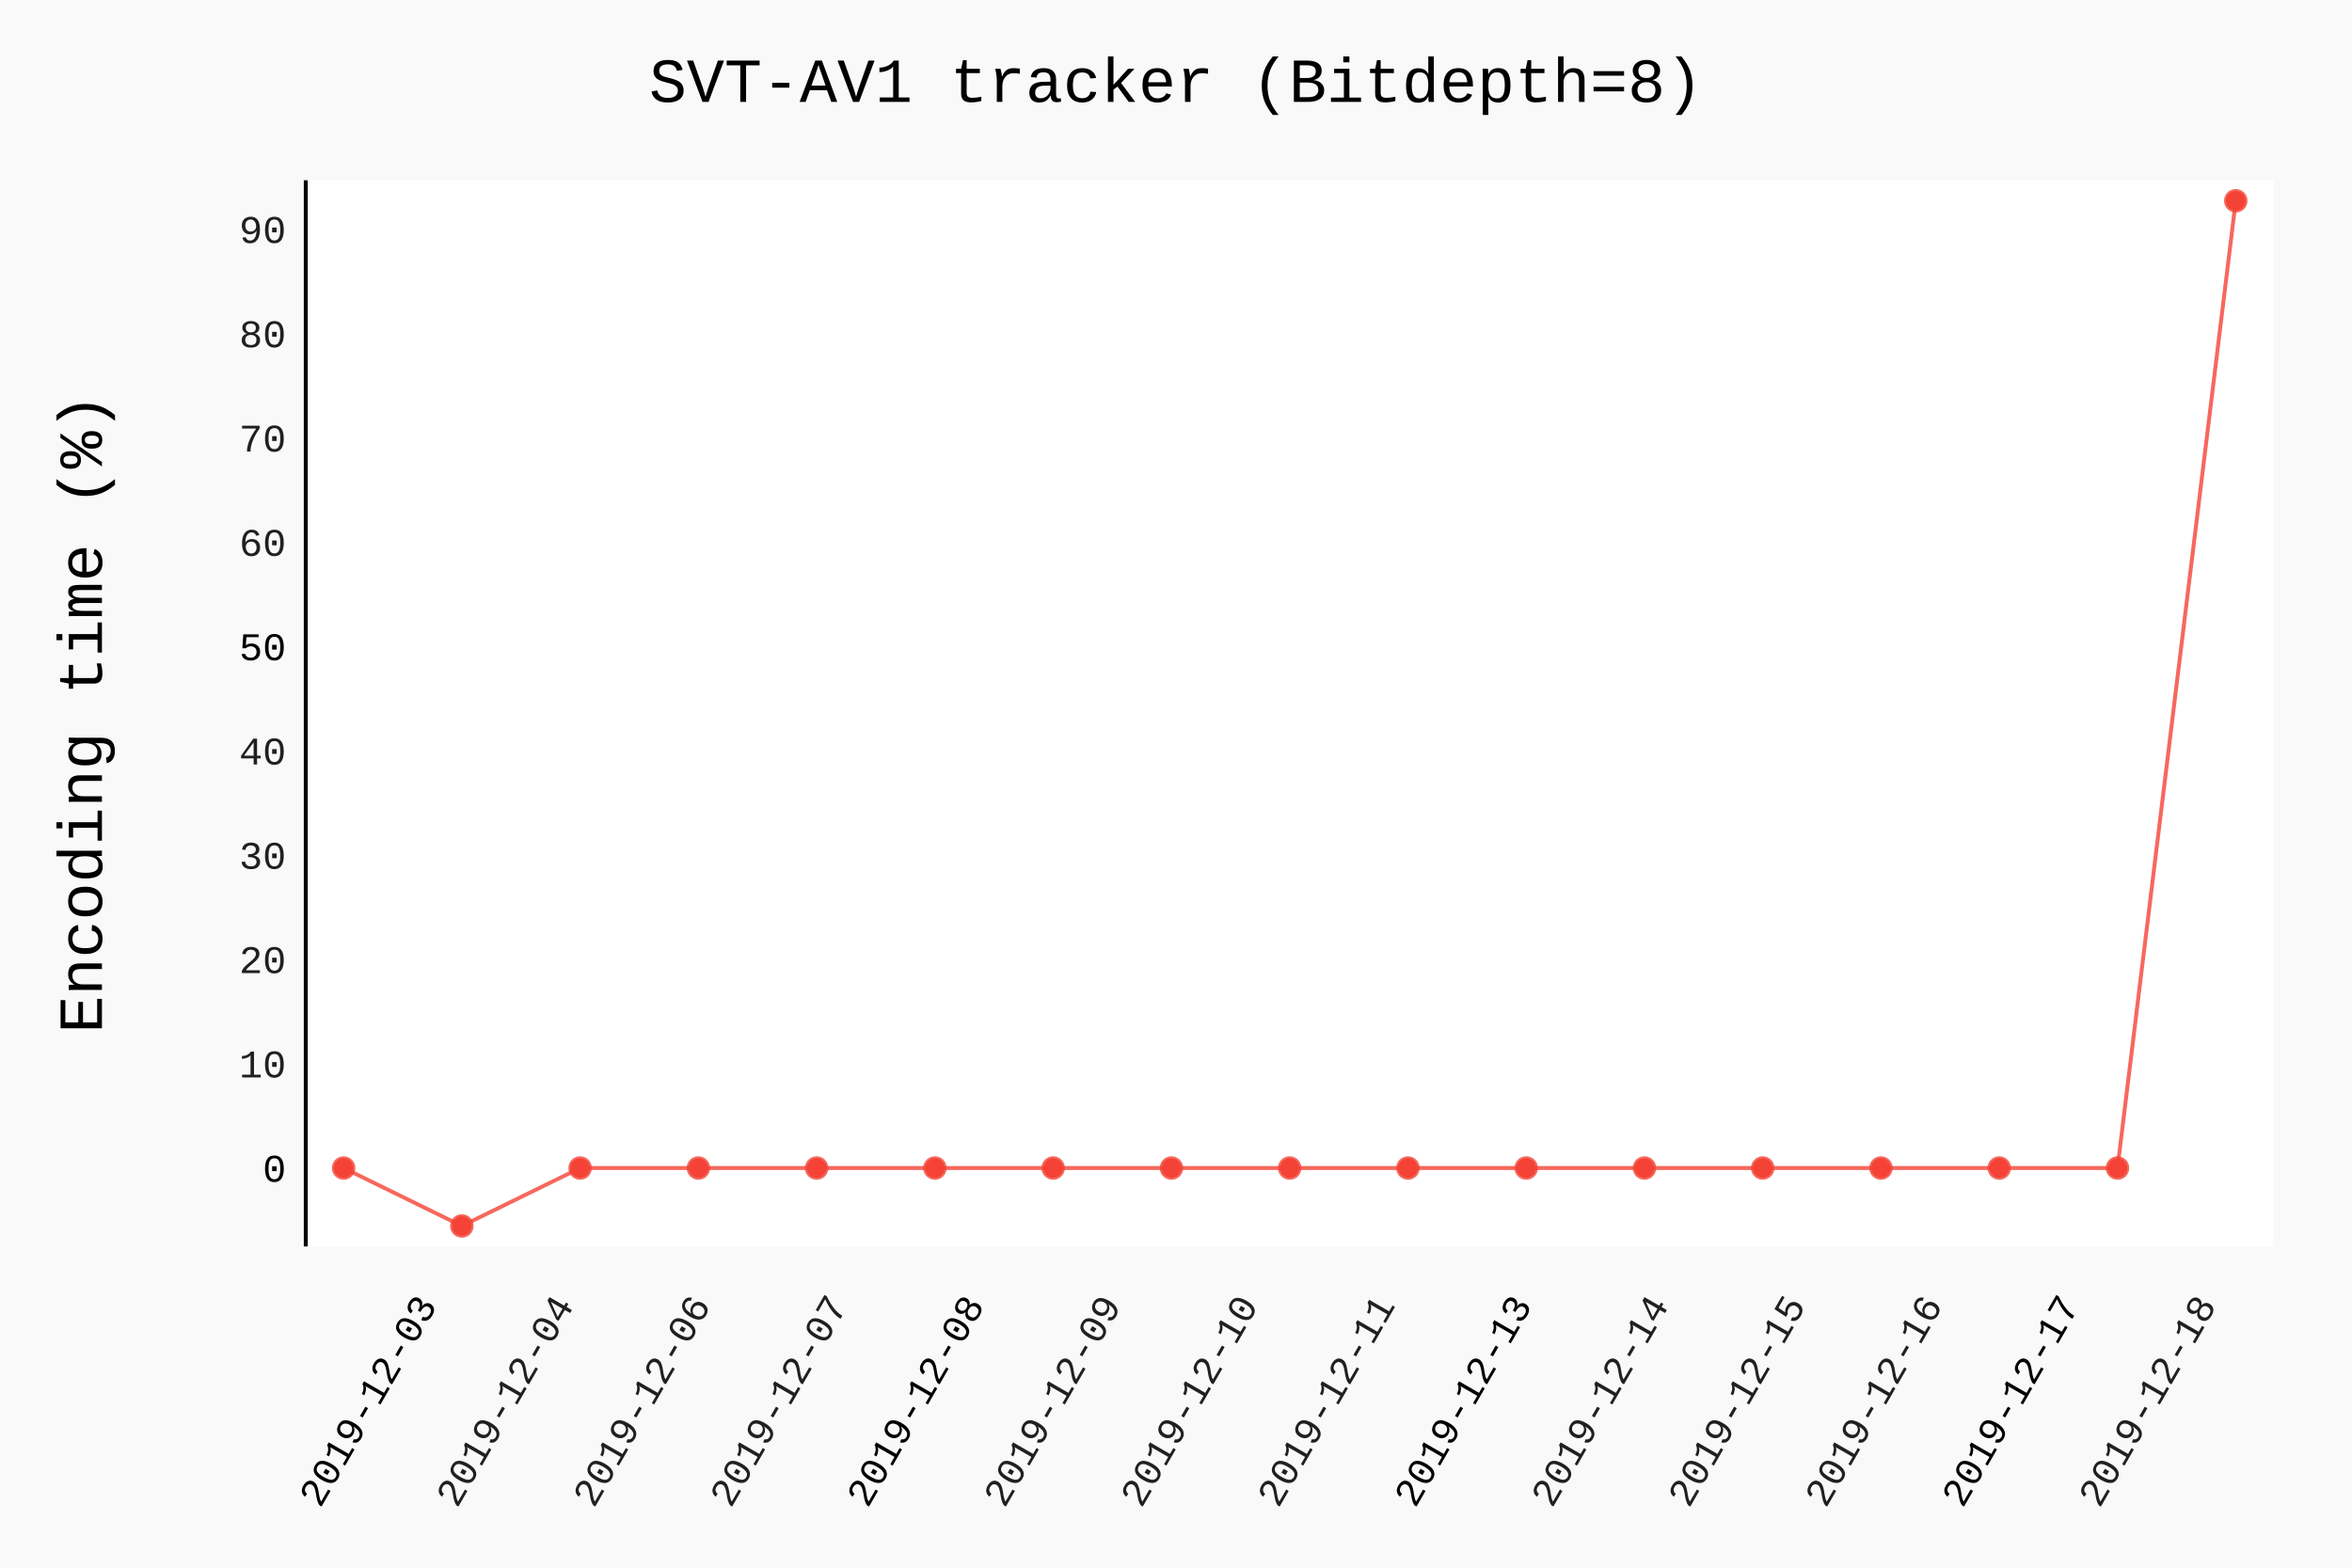
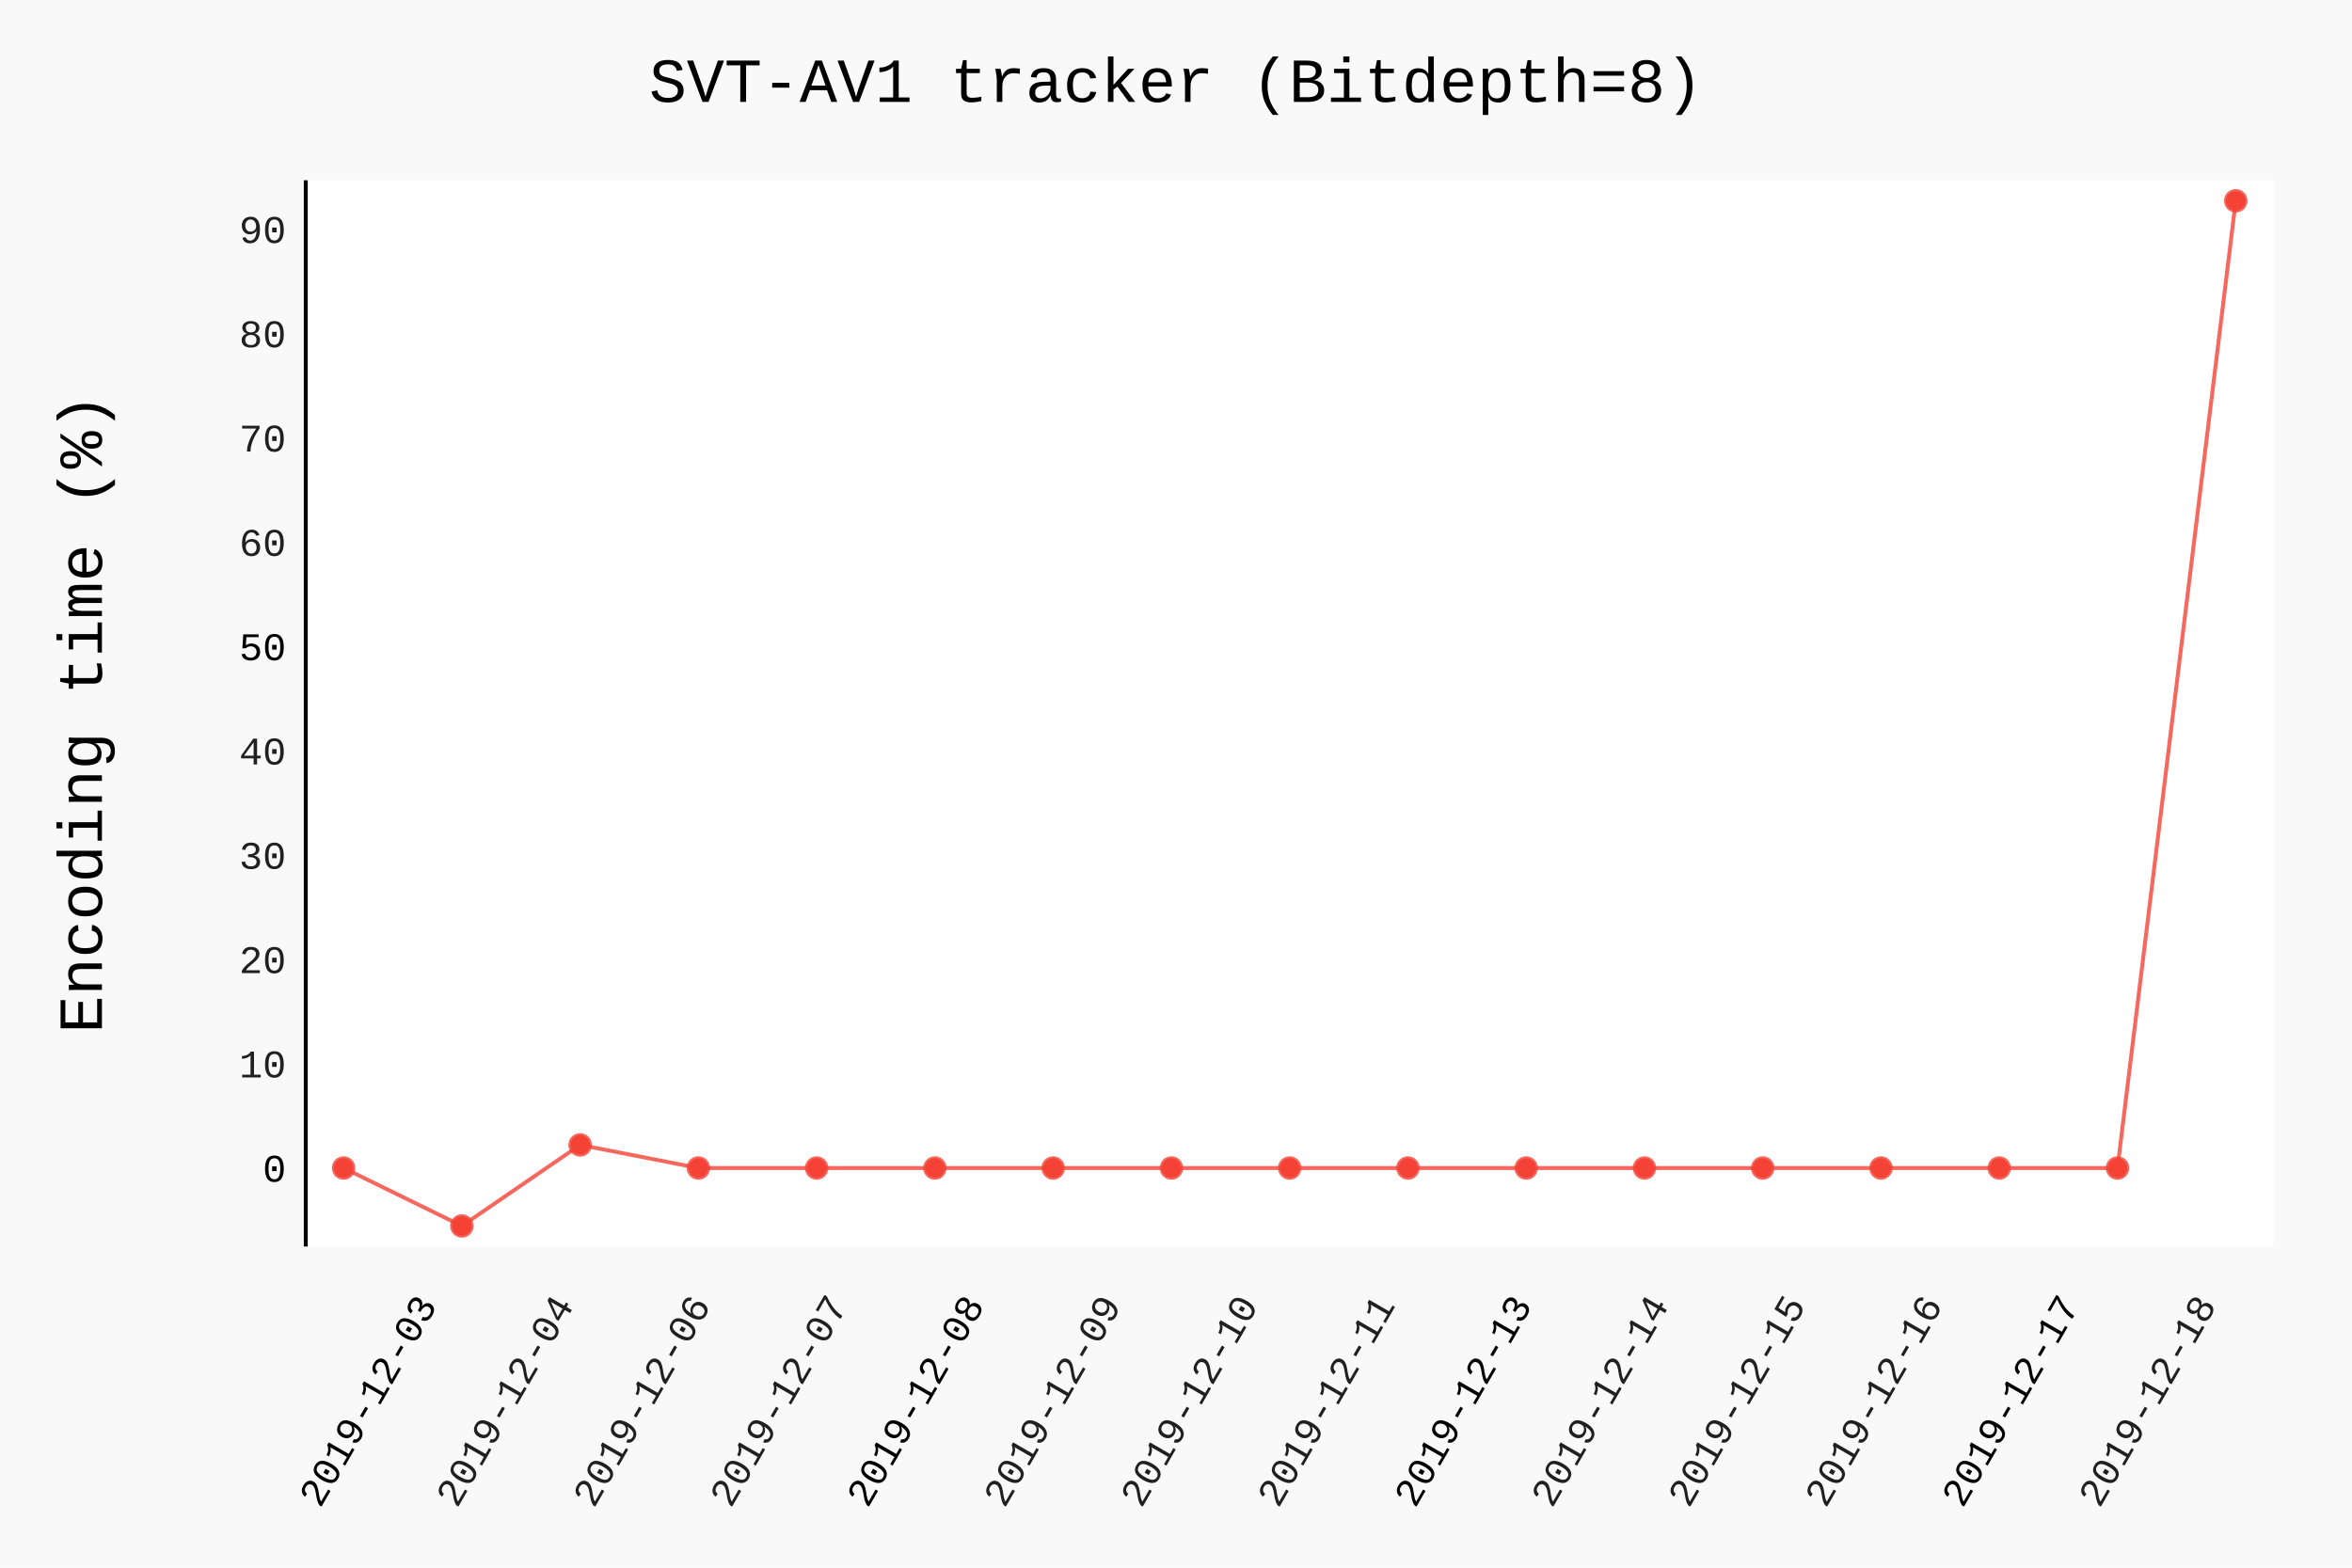
- <svg xmlns="http://www.w3.org/2000/svg" id="chart-c1cd366e-5c19-4f17-97ce-fdc2ec09f157" class="pygal-chart" viewBox="0 0 600 400">
+ <svg xmlns="http://www.w3.org/2000/svg" id="chart-b86fa587-98d2-4832-91ac-8b611e161249" class="pygal-chart" viewBox="0 0 600 400">
  <defs>
-     <style type="text/css">#chart-c1cd366e-5c19-4f17-97ce-fdc2ec09f157{-webkit-user-select:none;-webkit-font-smoothing:antialiased;font-family:Consolas,"Liberation Mono",Menlo,Courier,monospace}#chart-c1cd366e-5c19-4f17-97ce-fdc2ec09f157 .title{font-family:Consolas,"Liberation Mono",Menlo,Courier,monospace;font-size:16px}#chart-c1cd366e-5c19-4f17-97ce-fdc2ec09f157 .legends .legend text{font-family:Consolas,"Liberation Mono",Menlo,Courier,monospace;font-size:14px}#chart-c1cd366e-5c19-4f17-97ce-fdc2ec09f157 .axis text{font-family:Consolas,"Liberation Mono",Menlo,Courier,monospace;font-size:10px}#chart-c1cd366e-5c19-4f17-97ce-fdc2ec09f157 .axis text.major{font-family:Consolas,"Liberation Mono",Menlo,Courier,monospace;font-size:10px}#chart-c1cd366e-5c19-4f17-97ce-fdc2ec09f157 .text-overlay text.value{font-family:Consolas,"Liberation Mono",Menlo,Courier,monospace;font-size:16px}#chart-c1cd366e-5c19-4f17-97ce-fdc2ec09f157 .text-overlay text.label{font-family:Consolas,"Liberation Mono",Menlo,Courier,monospace;font-size:10px}#chart-c1cd366e-5c19-4f17-97ce-fdc2ec09f157 .tooltip{font-family:Consolas,"Liberation Mono",Menlo,Courier,monospace;font-size:14px}#chart-c1cd366e-5c19-4f17-97ce-fdc2ec09f157 text.no_data{font-family:Consolas,"Liberation Mono",Menlo,Courier,monospace;font-size:64px}
- #chart-c1cd366e-5c19-4f17-97ce-fdc2ec09f157{background-color:rgba(249,249,249,1)}#chart-c1cd366e-5c19-4f17-97ce-fdc2ec09f157 path,#chart-c1cd366e-5c19-4f17-97ce-fdc2ec09f157 line,#chart-c1cd366e-5c19-4f17-97ce-fdc2ec09f157 rect,#chart-c1cd366e-5c19-4f17-97ce-fdc2ec09f157 circle{-webkit-transition:150ms;-moz-transition:150ms;transition:150ms}#chart-c1cd366e-5c19-4f17-97ce-fdc2ec09f157 .graph &gt; .background{fill:rgba(249,249,249,1)}#chart-c1cd366e-5c19-4f17-97ce-fdc2ec09f157 .plot &gt; .background{fill:rgba(255,255,255,1)}#chart-c1cd366e-5c19-4f17-97ce-fdc2ec09f157 .graph{fill:rgba(0,0,0,.87)}#chart-c1cd366e-5c19-4f17-97ce-fdc2ec09f157 text.no_data{fill:rgba(0,0,0,1)}#chart-c1cd366e-5c19-4f17-97ce-fdc2ec09f157 .title{fill:rgba(0,0,0,1)}#chart-c1cd366e-5c19-4f17-97ce-fdc2ec09f157 .legends .legend text{fill:rgba(0,0,0,.87)}#chart-c1cd366e-5c19-4f17-97ce-fdc2ec09f157 .legends .legend:hover text{fill:rgba(0,0,0,1)}#chart-c1cd366e-5c19-4f17-97ce-fdc2ec09f157 .axis .line{stroke:rgba(0,0,0,1)}#chart-c1cd366e-5c19-4f17-97ce-fdc2ec09f157 .axis .guide.line{stroke:rgba(0,0,0,.54)}#chart-c1cd366e-5c19-4f17-97ce-fdc2ec09f157 .axis .major.line{stroke:rgba(0,0,0,.87)}#chart-c1cd366e-5c19-4f17-97ce-fdc2ec09f157 .axis text.major{fill:rgba(0,0,0,1)}#chart-c1cd366e-5c19-4f17-97ce-fdc2ec09f157 .axis.y .guides:hover .guide.line,#chart-c1cd366e-5c19-4f17-97ce-fdc2ec09f157 .line-graph .axis.x .guides:hover .guide.line,#chart-c1cd366e-5c19-4f17-97ce-fdc2ec09f157 .stackedline-graph .axis.x .guides:hover .guide.line,#chart-c1cd366e-5c19-4f17-97ce-fdc2ec09f157 .xy-graph .axis.x .guides:hover .guide.line{stroke:rgba(0,0,0,1)}#chart-c1cd366e-5c19-4f17-97ce-fdc2ec09f157 .axis .guides:hover text{fill:rgba(0,0,0,1)}#chart-c1cd366e-5c19-4f17-97ce-fdc2ec09f157 .reactive{fill-opacity:.7;stroke-opacity:.8}#chart-c1cd366e-5c19-4f17-97ce-fdc2ec09f157 .ci{stroke:rgba(0,0,0,.87)}#chart-c1cd366e-5c19-4f17-97ce-fdc2ec09f157 .reactive.active,#chart-c1cd366e-5c19-4f17-97ce-fdc2ec09f157 .active .reactive{fill-opacity:.8;stroke-opacity:.9;stroke-width:4}#chart-c1cd366e-5c19-4f17-97ce-fdc2ec09f157 .ci .reactive.active{stroke-width:1.5}#chart-c1cd366e-5c19-4f17-97ce-fdc2ec09f157 .series text{fill:rgba(0,0,0,1)}#chart-c1cd366e-5c19-4f17-97ce-fdc2ec09f157 .tooltip rect{fill:rgba(255,255,255,1);stroke:rgba(0,0,0,1);-webkit-transition:opacity 150ms;-moz-transition:opacity 150ms;transition:opacity 150ms}#chart-c1cd366e-5c19-4f17-97ce-fdc2ec09f157 .tooltip .label{fill:rgba(0,0,0,.87)}#chart-c1cd366e-5c19-4f17-97ce-fdc2ec09f157 .tooltip .label{fill:rgba(0,0,0,.87)}#chart-c1cd366e-5c19-4f17-97ce-fdc2ec09f157 .tooltip .legend{font-size:.8em;fill:rgba(0,0,0,.54)}#chart-c1cd366e-5c19-4f17-97ce-fdc2ec09f157 .tooltip .x_label{font-size:.6em;fill:rgba(0,0,0,1)}#chart-c1cd366e-5c19-4f17-97ce-fdc2ec09f157 .tooltip .xlink{font-size:.5em;text-decoration:underline}#chart-c1cd366e-5c19-4f17-97ce-fdc2ec09f157 .tooltip .value{font-size:1.5em}#chart-c1cd366e-5c19-4f17-97ce-fdc2ec09f157 .bound{font-size:.5em}#chart-c1cd366e-5c19-4f17-97ce-fdc2ec09f157 .max-value{font-size:.75em;fill:rgba(0,0,0,.54)}#chart-c1cd366e-5c19-4f17-97ce-fdc2ec09f157 .map-element{fill:rgba(255,255,255,1);stroke:rgba(0,0,0,.54) !important}#chart-c1cd366e-5c19-4f17-97ce-fdc2ec09f157 .map-element .reactive{fill-opacity:inherit;stroke-opacity:inherit}#chart-c1cd366e-5c19-4f17-97ce-fdc2ec09f157 .color-0,#chart-c1cd366e-5c19-4f17-97ce-fdc2ec09f157 .color-0 a:visited{stroke:#F44336;fill:#F44336}#chart-c1cd366e-5c19-4f17-97ce-fdc2ec09f157 .text-overlay .color-0 text{fill:black}
- #chart-c1cd366e-5c19-4f17-97ce-fdc2ec09f157 text.no_data{text-anchor:middle}#chart-c1cd366e-5c19-4f17-97ce-fdc2ec09f157 .guide.line{fill:none}#chart-c1cd366e-5c19-4f17-97ce-fdc2ec09f157 .centered{text-anchor:middle}#chart-c1cd366e-5c19-4f17-97ce-fdc2ec09f157 .title{text-anchor:middle}#chart-c1cd366e-5c19-4f17-97ce-fdc2ec09f157 .legends .legend text{fill-opacity:1}#chart-c1cd366e-5c19-4f17-97ce-fdc2ec09f157 .axis.x text{text-anchor:middle}#chart-c1cd366e-5c19-4f17-97ce-fdc2ec09f157 .axis.x:not(.web) text[transform]{text-anchor:start}#chart-c1cd366e-5c19-4f17-97ce-fdc2ec09f157 .axis.x:not(.web) text[transform].backwards{text-anchor:end}#chart-c1cd366e-5c19-4f17-97ce-fdc2ec09f157 .axis.y text{text-anchor:end}#chart-c1cd366e-5c19-4f17-97ce-fdc2ec09f157 .axis.y text[transform].backwards{text-anchor:start}#chart-c1cd366e-5c19-4f17-97ce-fdc2ec09f157 .axis.y2 text{text-anchor:start}#chart-c1cd366e-5c19-4f17-97ce-fdc2ec09f157 .axis.y2 text[transform].backwards{text-anchor:end}#chart-c1cd366e-5c19-4f17-97ce-fdc2ec09f157 .axis .guide.line{stroke-dasharray:4,4}#chart-c1cd366e-5c19-4f17-97ce-fdc2ec09f157 .axis .major.guide.line{stroke-dasharray:6,6}#chart-c1cd366e-5c19-4f17-97ce-fdc2ec09f157 .horizontal .axis.y .guide.line,#chart-c1cd366e-5c19-4f17-97ce-fdc2ec09f157 .horizontal .axis.y2 .guide.line,#chart-c1cd366e-5c19-4f17-97ce-fdc2ec09f157 .vertical .axis.x .guide.line{opacity:0}#chart-c1cd366e-5c19-4f17-97ce-fdc2ec09f157 .horizontal .axis.always_show .guide.line,#chart-c1cd366e-5c19-4f17-97ce-fdc2ec09f157 .vertical .axis.always_show .guide.line{opacity:1 !important}#chart-c1cd366e-5c19-4f17-97ce-fdc2ec09f157 .axis.y .guides:hover .guide.line,#chart-c1cd366e-5c19-4f17-97ce-fdc2ec09f157 .axis.y2 .guides:hover .guide.line,#chart-c1cd366e-5c19-4f17-97ce-fdc2ec09f157 .axis.x .guides:hover .guide.line{opacity:1}#chart-c1cd366e-5c19-4f17-97ce-fdc2ec09f157 .axis .guides:hover text{opacity:1}#chart-c1cd366e-5c19-4f17-97ce-fdc2ec09f157 .nofill{fill:none}#chart-c1cd366e-5c19-4f17-97ce-fdc2ec09f157 .subtle-fill{fill-opacity:.2}#chart-c1cd366e-5c19-4f17-97ce-fdc2ec09f157 .dot{stroke-width:1px;fill-opacity:1}#chart-c1cd366e-5c19-4f17-97ce-fdc2ec09f157 .dot.active{stroke-width:5px}#chart-c1cd366e-5c19-4f17-97ce-fdc2ec09f157 .dot.negative{fill:transparent}#chart-c1cd366e-5c19-4f17-97ce-fdc2ec09f157 text,#chart-c1cd366e-5c19-4f17-97ce-fdc2ec09f157 tspan{stroke:none !important}#chart-c1cd366e-5c19-4f17-97ce-fdc2ec09f157 .series text.active{opacity:1}#chart-c1cd366e-5c19-4f17-97ce-fdc2ec09f157 .tooltip rect{fill-opacity:.95;stroke-width:.5}#chart-c1cd366e-5c19-4f17-97ce-fdc2ec09f157 .tooltip text{fill-opacity:1}#chart-c1cd366e-5c19-4f17-97ce-fdc2ec09f157 .showable{visibility:hidden}#chart-c1cd366e-5c19-4f17-97ce-fdc2ec09f157 .showable.shown{visibility:visible}#chart-c1cd366e-5c19-4f17-97ce-fdc2ec09f157 .gauge-background{fill:rgba(229,229,229,1);stroke:none}#chart-c1cd366e-5c19-4f17-97ce-fdc2ec09f157 .bg-lines{stroke:rgba(249,249,249,1);stroke-width:2px}</style>
+     <style type="text/css">#chart-b86fa587-98d2-4832-91ac-8b611e161249{-webkit-user-select:none;-webkit-font-smoothing:antialiased;font-family:Consolas,"Liberation Mono",Menlo,Courier,monospace}#chart-b86fa587-98d2-4832-91ac-8b611e161249 .title{font-family:Consolas,"Liberation Mono",Menlo,Courier,monospace;font-size:16px}#chart-b86fa587-98d2-4832-91ac-8b611e161249 .legends .legend text{font-family:Consolas,"Liberation Mono",Menlo,Courier,monospace;font-size:14px}#chart-b86fa587-98d2-4832-91ac-8b611e161249 .axis text{font-family:Consolas,"Liberation Mono",Menlo,Courier,monospace;font-size:10px}#chart-b86fa587-98d2-4832-91ac-8b611e161249 .axis text.major{font-family:Consolas,"Liberation Mono",Menlo,Courier,monospace;font-size:10px}#chart-b86fa587-98d2-4832-91ac-8b611e161249 .text-overlay text.value{font-family:Consolas,"Liberation Mono",Menlo,Courier,monospace;font-size:16px}#chart-b86fa587-98d2-4832-91ac-8b611e161249 .text-overlay text.label{font-family:Consolas,"Liberation Mono",Menlo,Courier,monospace;font-size:10px}#chart-b86fa587-98d2-4832-91ac-8b611e161249 .tooltip{font-family:Consolas,"Liberation Mono",Menlo,Courier,monospace;font-size:14px}#chart-b86fa587-98d2-4832-91ac-8b611e161249 text.no_data{font-family:Consolas,"Liberation Mono",Menlo,Courier,monospace;font-size:64px}
+ #chart-b86fa587-98d2-4832-91ac-8b611e161249{background-color:rgba(249,249,249,1)}#chart-b86fa587-98d2-4832-91ac-8b611e161249 path,#chart-b86fa587-98d2-4832-91ac-8b611e161249 line,#chart-b86fa587-98d2-4832-91ac-8b611e161249 rect,#chart-b86fa587-98d2-4832-91ac-8b611e161249 circle{-webkit-transition:150ms;-moz-transition:150ms;transition:150ms}#chart-b86fa587-98d2-4832-91ac-8b611e161249 .graph &gt; .background{fill:rgba(249,249,249,1)}#chart-b86fa587-98d2-4832-91ac-8b611e161249 .plot &gt; .background{fill:rgba(255,255,255,1)}#chart-b86fa587-98d2-4832-91ac-8b611e161249 .graph{fill:rgba(0,0,0,.87)}#chart-b86fa587-98d2-4832-91ac-8b611e161249 text.no_data{fill:rgba(0,0,0,1)}#chart-b86fa587-98d2-4832-91ac-8b611e161249 .title{fill:rgba(0,0,0,1)}#chart-b86fa587-98d2-4832-91ac-8b611e161249 .legends .legend text{fill:rgba(0,0,0,.87)}#chart-b86fa587-98d2-4832-91ac-8b611e161249 .legends .legend:hover text{fill:rgba(0,0,0,1)}#chart-b86fa587-98d2-4832-91ac-8b611e161249 .axis .line{stroke:rgba(0,0,0,1)}#chart-b86fa587-98d2-4832-91ac-8b611e161249 .axis .guide.line{stroke:rgba(0,0,0,.54)}#chart-b86fa587-98d2-4832-91ac-8b611e161249 .axis .major.line{stroke:rgba(0,0,0,.87)}#chart-b86fa587-98d2-4832-91ac-8b611e161249 .axis text.major{fill:rgba(0,0,0,1)}#chart-b86fa587-98d2-4832-91ac-8b611e161249 .axis.y .guides:hover .guide.line,#chart-b86fa587-98d2-4832-91ac-8b611e161249 .line-graph .axis.x .guides:hover .guide.line,#chart-b86fa587-98d2-4832-91ac-8b611e161249 .stackedline-graph .axis.x .guides:hover .guide.line,#chart-b86fa587-98d2-4832-91ac-8b611e161249 .xy-graph .axis.x .guides:hover .guide.line{stroke:rgba(0,0,0,1)}#chart-b86fa587-98d2-4832-91ac-8b611e161249 .axis .guides:hover text{fill:rgba(0,0,0,1)}#chart-b86fa587-98d2-4832-91ac-8b611e161249 .reactive{fill-opacity:.7;stroke-opacity:.8}#chart-b86fa587-98d2-4832-91ac-8b611e161249 .ci{stroke:rgba(0,0,0,.87)}#chart-b86fa587-98d2-4832-91ac-8b611e161249 .reactive.active,#chart-b86fa587-98d2-4832-91ac-8b611e161249 .active .reactive{fill-opacity:.8;stroke-opacity:.9;stroke-width:4}#chart-b86fa587-98d2-4832-91ac-8b611e161249 .ci .reactive.active{stroke-width:1.5}#chart-b86fa587-98d2-4832-91ac-8b611e161249 .series text{fill:rgba(0,0,0,1)}#chart-b86fa587-98d2-4832-91ac-8b611e161249 .tooltip rect{fill:rgba(255,255,255,1);stroke:rgba(0,0,0,1);-webkit-transition:opacity 150ms;-moz-transition:opacity 150ms;transition:opacity 150ms}#chart-b86fa587-98d2-4832-91ac-8b611e161249 .tooltip .label{fill:rgba(0,0,0,.87)}#chart-b86fa587-98d2-4832-91ac-8b611e161249 .tooltip .label{fill:rgba(0,0,0,.87)}#chart-b86fa587-98d2-4832-91ac-8b611e161249 .tooltip .legend{font-size:.8em;fill:rgba(0,0,0,.54)}#chart-b86fa587-98d2-4832-91ac-8b611e161249 .tooltip .x_label{font-size:.6em;fill:rgba(0,0,0,1)}#chart-b86fa587-98d2-4832-91ac-8b611e161249 .tooltip .xlink{font-size:.5em;text-decoration:underline}#chart-b86fa587-98d2-4832-91ac-8b611e161249 .tooltip .value{font-size:1.5em}#chart-b86fa587-98d2-4832-91ac-8b611e161249 .bound{font-size:.5em}#chart-b86fa587-98d2-4832-91ac-8b611e161249 .max-value{font-size:.75em;fill:rgba(0,0,0,.54)}#chart-b86fa587-98d2-4832-91ac-8b611e161249 .map-element{fill:rgba(255,255,255,1);stroke:rgba(0,0,0,.54) !important}#chart-b86fa587-98d2-4832-91ac-8b611e161249 .map-element .reactive{fill-opacity:inherit;stroke-opacity:inherit}#chart-b86fa587-98d2-4832-91ac-8b611e161249 .color-0,#chart-b86fa587-98d2-4832-91ac-8b611e161249 .color-0 a:visited{stroke:#F44336;fill:#F44336}#chart-b86fa587-98d2-4832-91ac-8b611e161249 .text-overlay .color-0 text{fill:black}
+ #chart-b86fa587-98d2-4832-91ac-8b611e161249 text.no_data{text-anchor:middle}#chart-b86fa587-98d2-4832-91ac-8b611e161249 .guide.line{fill:none}#chart-b86fa587-98d2-4832-91ac-8b611e161249 .centered{text-anchor:middle}#chart-b86fa587-98d2-4832-91ac-8b611e161249 .title{text-anchor:middle}#chart-b86fa587-98d2-4832-91ac-8b611e161249 .legends .legend text{fill-opacity:1}#chart-b86fa587-98d2-4832-91ac-8b611e161249 .axis.x text{text-anchor:middle}#chart-b86fa587-98d2-4832-91ac-8b611e161249 .axis.x:not(.web) text[transform]{text-anchor:start}#chart-b86fa587-98d2-4832-91ac-8b611e161249 .axis.x:not(.web) text[transform].backwards{text-anchor:end}#chart-b86fa587-98d2-4832-91ac-8b611e161249 .axis.y text{text-anchor:end}#chart-b86fa587-98d2-4832-91ac-8b611e161249 .axis.y text[transform].backwards{text-anchor:start}#chart-b86fa587-98d2-4832-91ac-8b611e161249 .axis.y2 text{text-anchor:start}#chart-b86fa587-98d2-4832-91ac-8b611e161249 .axis.y2 text[transform].backwards{text-anchor:end}#chart-b86fa587-98d2-4832-91ac-8b611e161249 .axis .guide.line{stroke-dasharray:4,4}#chart-b86fa587-98d2-4832-91ac-8b611e161249 .axis .major.guide.line{stroke-dasharray:6,6}#chart-b86fa587-98d2-4832-91ac-8b611e161249 .horizontal .axis.y .guide.line,#chart-b86fa587-98d2-4832-91ac-8b611e161249 .horizontal .axis.y2 .guide.line,#chart-b86fa587-98d2-4832-91ac-8b611e161249 .vertical .axis.x .guide.line{opacity:0}#chart-b86fa587-98d2-4832-91ac-8b611e161249 .horizontal .axis.always_show .guide.line,#chart-b86fa587-98d2-4832-91ac-8b611e161249 .vertical .axis.always_show .guide.line{opacity:1 !important}#chart-b86fa587-98d2-4832-91ac-8b611e161249 .axis.y .guides:hover .guide.line,#chart-b86fa587-98d2-4832-91ac-8b611e161249 .axis.y2 .guides:hover .guide.line,#chart-b86fa587-98d2-4832-91ac-8b611e161249 .axis.x .guides:hover .guide.line{opacity:1}#chart-b86fa587-98d2-4832-91ac-8b611e161249 .axis .guides:hover text{opacity:1}#chart-b86fa587-98d2-4832-91ac-8b611e161249 .nofill{fill:none}#chart-b86fa587-98d2-4832-91ac-8b611e161249 .subtle-fill{fill-opacity:.2}#chart-b86fa587-98d2-4832-91ac-8b611e161249 .dot{stroke-width:1px;fill-opacity:1}#chart-b86fa587-98d2-4832-91ac-8b611e161249 .dot.active{stroke-width:5px}#chart-b86fa587-98d2-4832-91ac-8b611e161249 .dot.negative{fill:transparent}#chart-b86fa587-98d2-4832-91ac-8b611e161249 text,#chart-b86fa587-98d2-4832-91ac-8b611e161249 tspan{stroke:none !important}#chart-b86fa587-98d2-4832-91ac-8b611e161249 .series text.active{opacity:1}#chart-b86fa587-98d2-4832-91ac-8b611e161249 .tooltip rect{fill-opacity:.95;stroke-width:.5}#chart-b86fa587-98d2-4832-91ac-8b611e161249 .tooltip text{fill-opacity:1}#chart-b86fa587-98d2-4832-91ac-8b611e161249 .showable{visibility:hidden}#chart-b86fa587-98d2-4832-91ac-8b611e161249 .showable.shown{visibility:visible}#chart-b86fa587-98d2-4832-91ac-8b611e161249 .gauge-background{fill:rgba(229,229,229,1);stroke:none}#chart-b86fa587-98d2-4832-91ac-8b611e161249 .bg-lines{stroke:rgba(249,249,249,1);stroke-width:2px}</style>
  </defs>
  <g class="graph datetimeline-graph vertical">
    <rect class="background" height="400" width="600" x="0" y="0" />
    <g class="plot" transform="translate(78, 46)">
      <rect class="background" height="272.038" width="502.0" x="0" y="0" />
      <g class="axis y">
        <g class="guides">
          <text class="major" x="-5" y="255.524">0</text>
        </g>
        <g class="guides">
          <text class="" x="-5" y="228.909">10</text>
        </g>
        <g class="guides">
          <text class="" x="-5" y="202.294">20</text>
        </g>
        <g class="guides">
          <text class="" x="-5" y="175.679">30</text>
        </g>
        <g class="guides">
          <text class="" x="-5" y="149.064">40</text>
        </g>
        <g class="guides">
          <text class="major" x="-5" y="122.448">50</text>
        </g>
        <g class="guides">
          <text class="" x="-5" y="95.833">60</text>
        </g>
        <g class="guides">
          <text class="" x="-5" y="69.218">70</text>
        </g>
        <g class="guides">
          <text class="" x="-5" y="42.603">80</text>
        </g>
        <g class="guides">
          <text class="" x="-5" y="15.988">90</text>
        </g>
      </g>
      <g class="axis x">
        <path class="line" d="M0 0 v272.038" />
        <g class="guides">
          <path class="major guide line" d="M33.677 0 v272.038" />
          <text class="major backwards" x="33.677" y="287.038" transform="rotate(300 33.67673 287.0385)">2019-12-03</text>
        </g>
        <g class="guides">
          <path class="guide line" d="M68.594 0 v272.038" />
          <text class="backwards" x="68.594" y="287.038" transform="rotate(300 68.5937 287.0385)">2019-12-04</text>
        </g>
        <g class="guides">
          <path class="guide line" d="M103.511 0 v272.038" />
          <text class="backwards" x="103.511" y="287.038" transform="rotate(300 103.5107 287.0385)">2019-12-06</text>
        </g>
        <g class="guides">
          <path class="guide line" d="M138.428 0 v272.038" />
          <text class="backwards" x="138.428" y="287.038" transform="rotate(300 138.4277 287.0385)">2019-12-07</text>
        </g>
        <g class="guides">
          <path class="major guide line" d="M173.345 0 v272.038" />
          <text class="major backwards" x="173.345" y="287.038" transform="rotate(300 173.3446 287.0385)">2019-12-08</text>
        </g>
        <g class="guides">
          <path class="guide line" d="M208.262 0 v272.038" />
          <text class="backwards" x="208.262" y="287.038" transform="rotate(300 208.2616 287.0385)">2019-12-09</text>
        </g>
        <g class="guides">
          <path class="guide line" d="M243.179 0 v272.038" />
          <text class="backwards" x="243.179" y="287.038" transform="rotate(300 243.1786 287.0385)">2019-12-10</text>
        </g>
        <g class="guides">
          <path class="guide line" d="M278.096 0 v272.038" />
          <text class="backwards" x="278.096" y="287.038" transform="rotate(300 278.0956 287.0385)">2019-12-11</text>
        </g>
        <g class="guides">
          <path class="major guide line" d="M313.013 0 v272.038" />
          <text class="major backwards" x="313.013" y="287.038" transform="rotate(300 313.0126 287.0385)">2019-12-13</text>
        </g>
        <g class="guides">
          <path class="guide line" d="M347.93 0 v272.038" />
          <text class="backwards" x="347.93" y="287.038" transform="rotate(300 347.9295 287.0385)">2019-12-14</text>
        </g>
        <g class="guides">
          <path class="guide line" d="M382.847 0 v272.038" />
          <text class="backwards" x="382.847" y="287.038" transform="rotate(300 382.8465 287.0385)">2019-12-15</text>
        </g>
        <g class="guides">
          <path class="guide line" d="M417.763 0 v272.038" />
          <text class="backwards" x="417.763" y="287.038" transform="rotate(300 417.7635 287.0385)">2019-12-16</text>
        </g>
        <g class="guides">
          <path class="major guide line" d="M452.68 0 v272.038" />
          <text class="major backwards" x="452.68" y="287.038" transform="rotate(300 452.6805 287.0385)">2019-12-17</text>
        </g>
        <g class="guides">
          <path class="guide line" d="M487.597 0 v272.038" />
          <text class="backwards" x="487.597" y="287.038" transform="rotate(300 487.5974 287.0385)">2019-12-18</text>
        </g>
      </g>
      <g class="series serie-0 color-0">
-         <path class="line reactive nofill" d="M9.654 252.024 L39.822 266.807 69.99 252.024 100.159 252.024 130.327 252.024 160.495 252.024 190.663 252.024 220.832 252.024 251 252.024 281.168 252.024 311.337 252.024 341.505 252.024 371.673 252.024 401.841 252.024 432.01 252.024 462.178 252.024 492.346 5.232" />
+         <path class="line reactive nofill" d="M9.654 252.024 L39.822 266.807 69.99 246.13 100.159 252.024 130.327 252.024 160.495 252.024 190.663 252.024 220.832 252.024 251 252.024 281.168 252.024 311.337 252.024 341.505 252.024 371.673 252.024 401.841 252.024 432.01 252.024 462.178 252.024 492.346 5.232" />
      </g>
    </g>
    <g class="titles">
      <text class="title plot_title" x="300.0" y="26">SVT-AV1 tracker (Bitdepth=8)</text>
      <text class="title" x="0" y="208.019" transform="rotate(-90 0 182.0192)">Encoding time (%)</text>
    </g>
    <g class="plot overlay" transform="translate(78, 46)">
      <g class="series serie-0 color-0">
        <g class="dots">
          <circle class="dot reactive tooltip-trigger" cx="9.654" cy="252.024" r="2.5" />
        </g>
        <g class="dots">
          <circle class="dot reactive tooltip-trigger" cx="39.822" cy="266.807" r="2.5" />
        </g>
        <g class="dots">
-           <circle class="dot reactive tooltip-trigger" cx="69.99" cy="252.024" r="2.5" />
+           <circle class="dot reactive tooltip-trigger" cx="69.99" cy="246.13" r="2.5" />
        </g>
        <g class="dots">
          <circle class="dot reactive tooltip-trigger" cx="100.159" cy="252.024" r="2.5" />
        </g>
        <g class="dots">
          <circle class="dot reactive tooltip-trigger" cx="130.327" cy="252.024" r="2.5" />
        </g>
        <g class="dots">
          <circle class="dot reactive tooltip-trigger" cx="160.495" cy="252.024" r="2.5" />
        </g>
        <g class="dots">
          <circle class="dot reactive tooltip-trigger" cx="190.663" cy="252.024" r="2.5" />
        </g>
        <g class="dots">
          <circle class="dot reactive tooltip-trigger" cx="220.832" cy="252.024" r="2.5" />
        </g>
        <g class="dots">
          <circle class="dot reactive tooltip-trigger" cx="251.0" cy="252.024" r="2.5" />
        </g>
        <g class="dots">
          <circle class="dot reactive tooltip-trigger" cx="281.168" cy="252.024" r="2.5" />
        </g>
        <g class="dots">
          <circle class="dot reactive tooltip-trigger" cx="311.337" cy="252.024" r="2.5" />
        </g>
        <g class="dots">
          <circle class="dot reactive tooltip-trigger" cx="341.505" cy="252.024" r="2.5" />
        </g>
        <g class="dots">
          <circle class="dot reactive tooltip-trigger" cx="371.673" cy="252.024" r="2.5" />
        </g>
        <g class="dots">
          <circle class="dot reactive tooltip-trigger" cx="401.841" cy="252.024" r="2.5" />
        </g>
        <g class="dots">
          <circle class="dot reactive tooltip-trigger" cx="432.01" cy="252.024" r="2.5" />
        </g>
        <g class="dots">
          <circle class="dot reactive tooltip-trigger" cx="462.178" cy="252.024" r="2.5" />
        </g>
        <g class="dots">
          <circle class="dot reactive tooltip-trigger" cx="492.346" cy="5.232" r="2.5" />
        </g>
      </g>
    </g>
    <g class="plot text-overlay" transform="translate(78, 46)">
      <g class="series serie-0 color-0" />
    </g>
    <g class="plot tooltip-overlay" transform="translate(78, 46)">
      <g class="tooltip" style="opacity: 0" transform="translate(0 0)">
        <rect class="tooltip-box" height="0" rx="0" ry="0" width="0" />
        <g class="text" />
      </g>
    </g>
  </g>
</svg>
